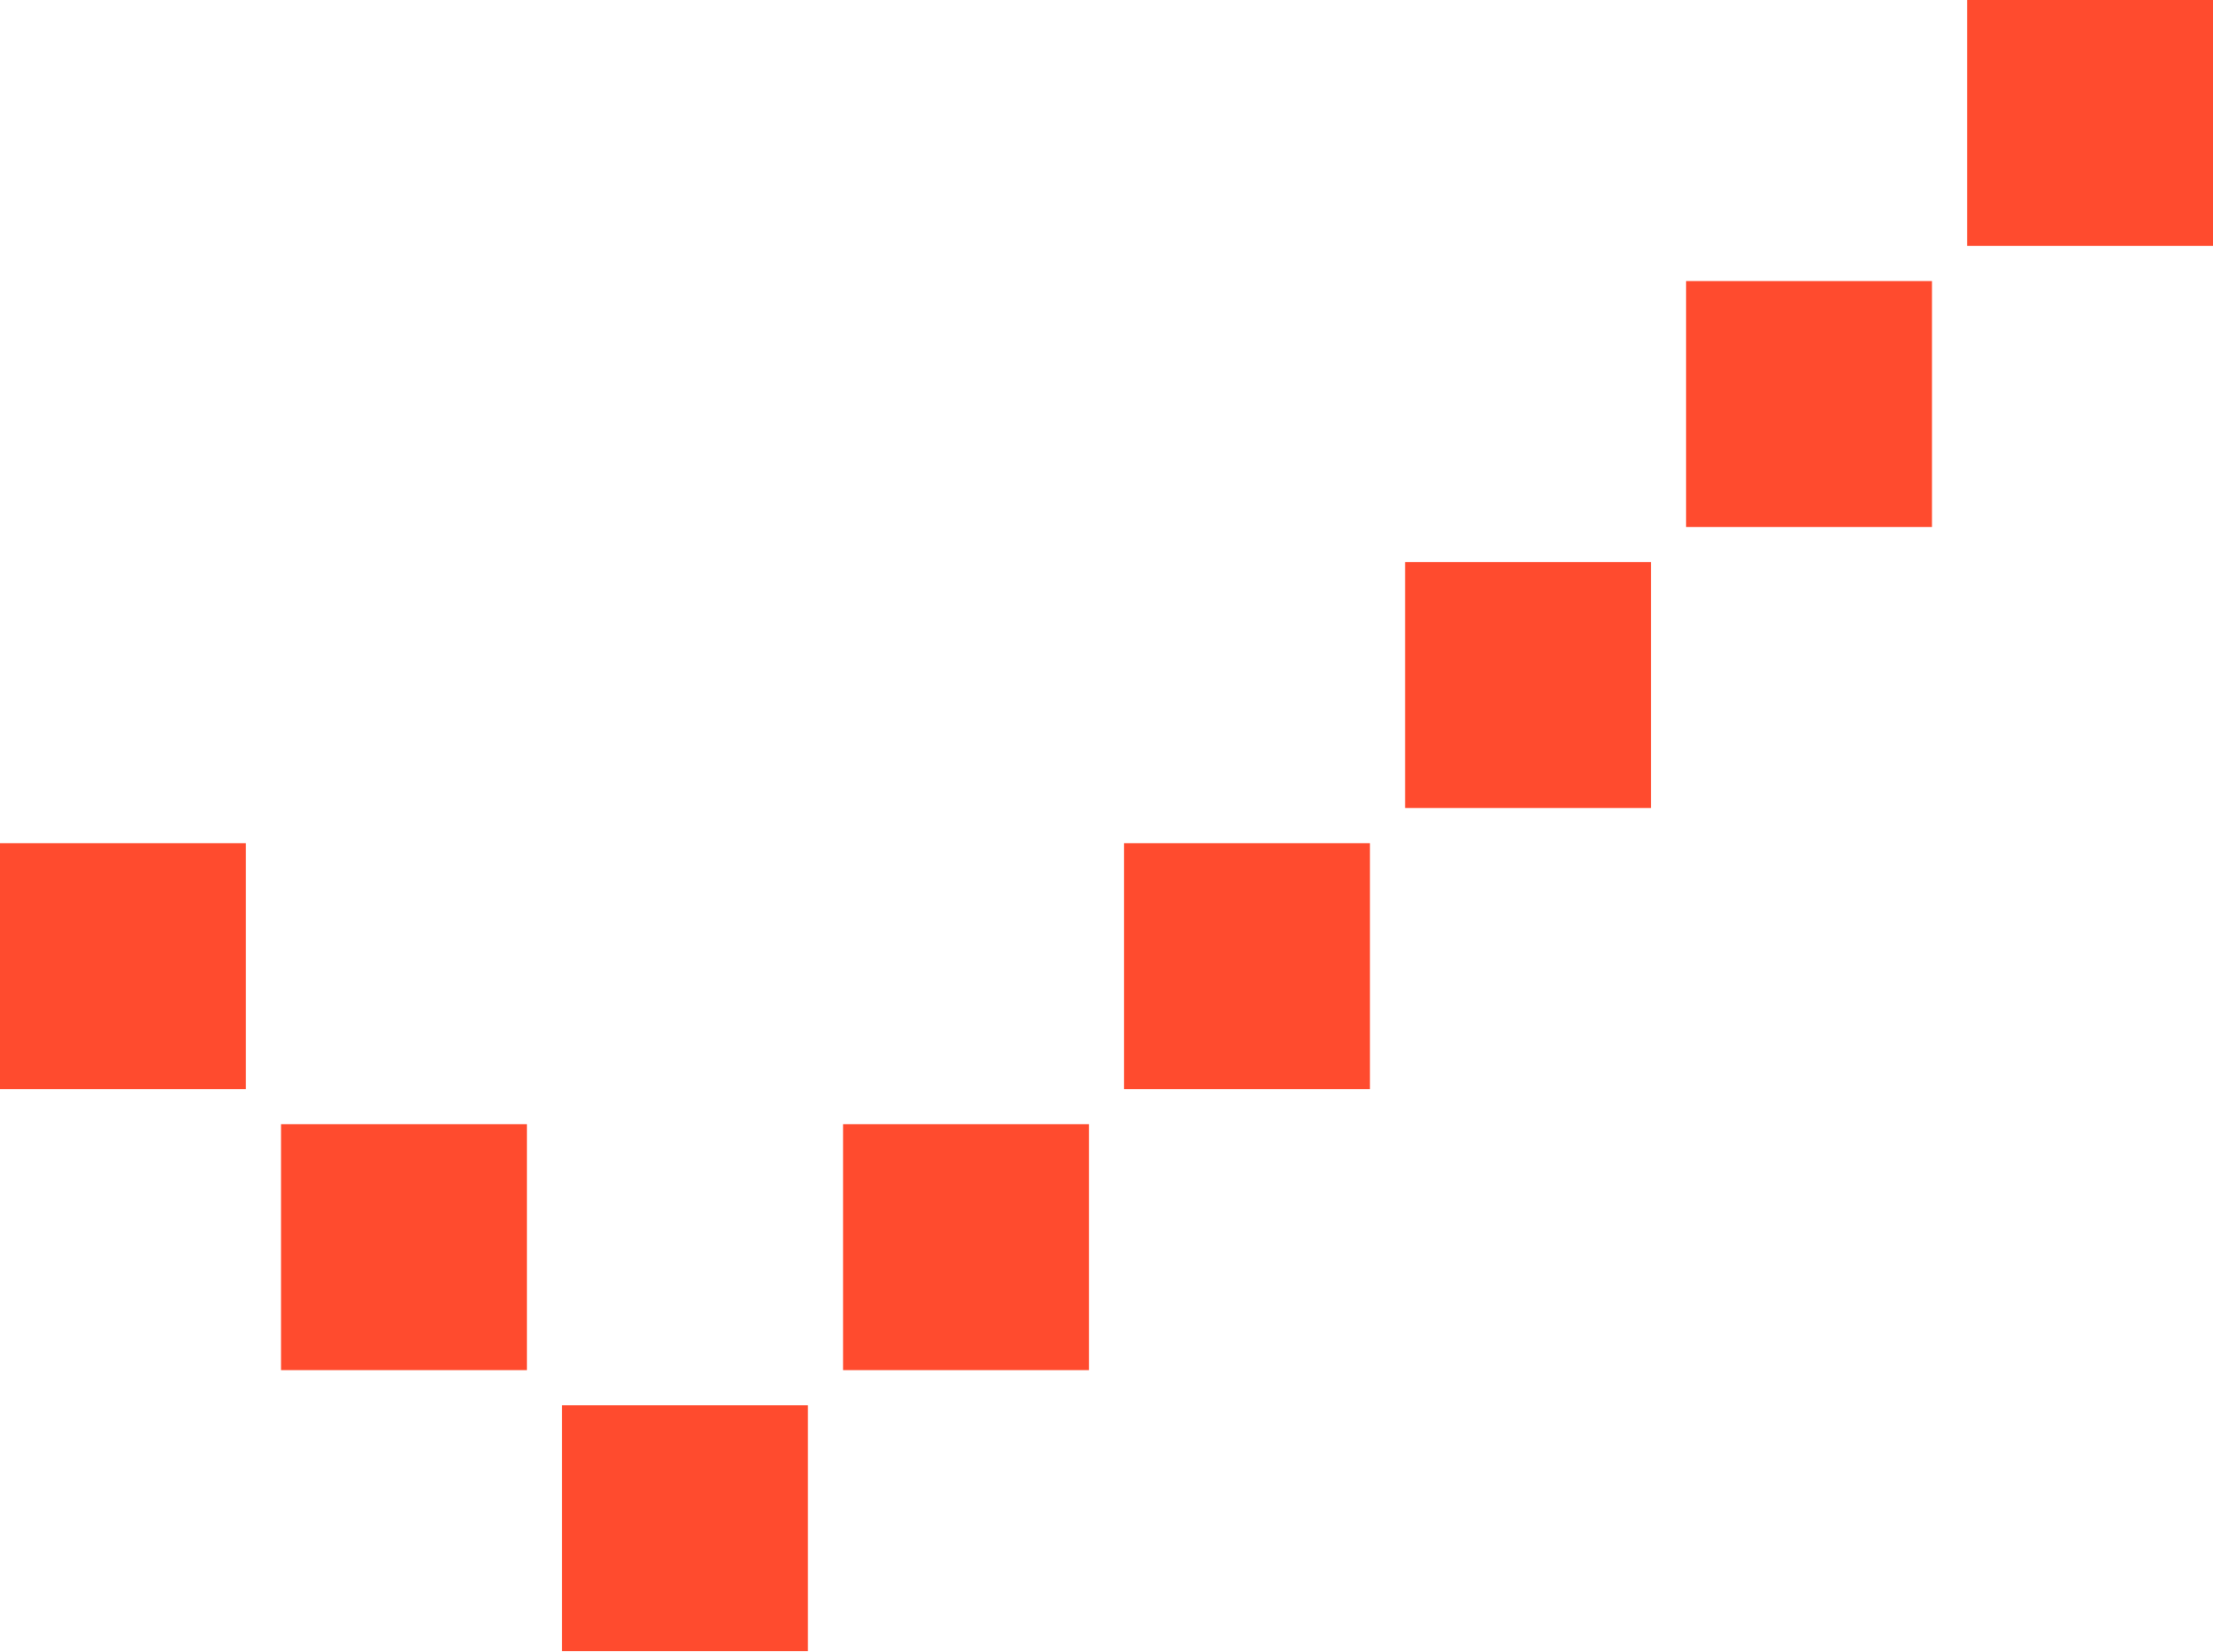
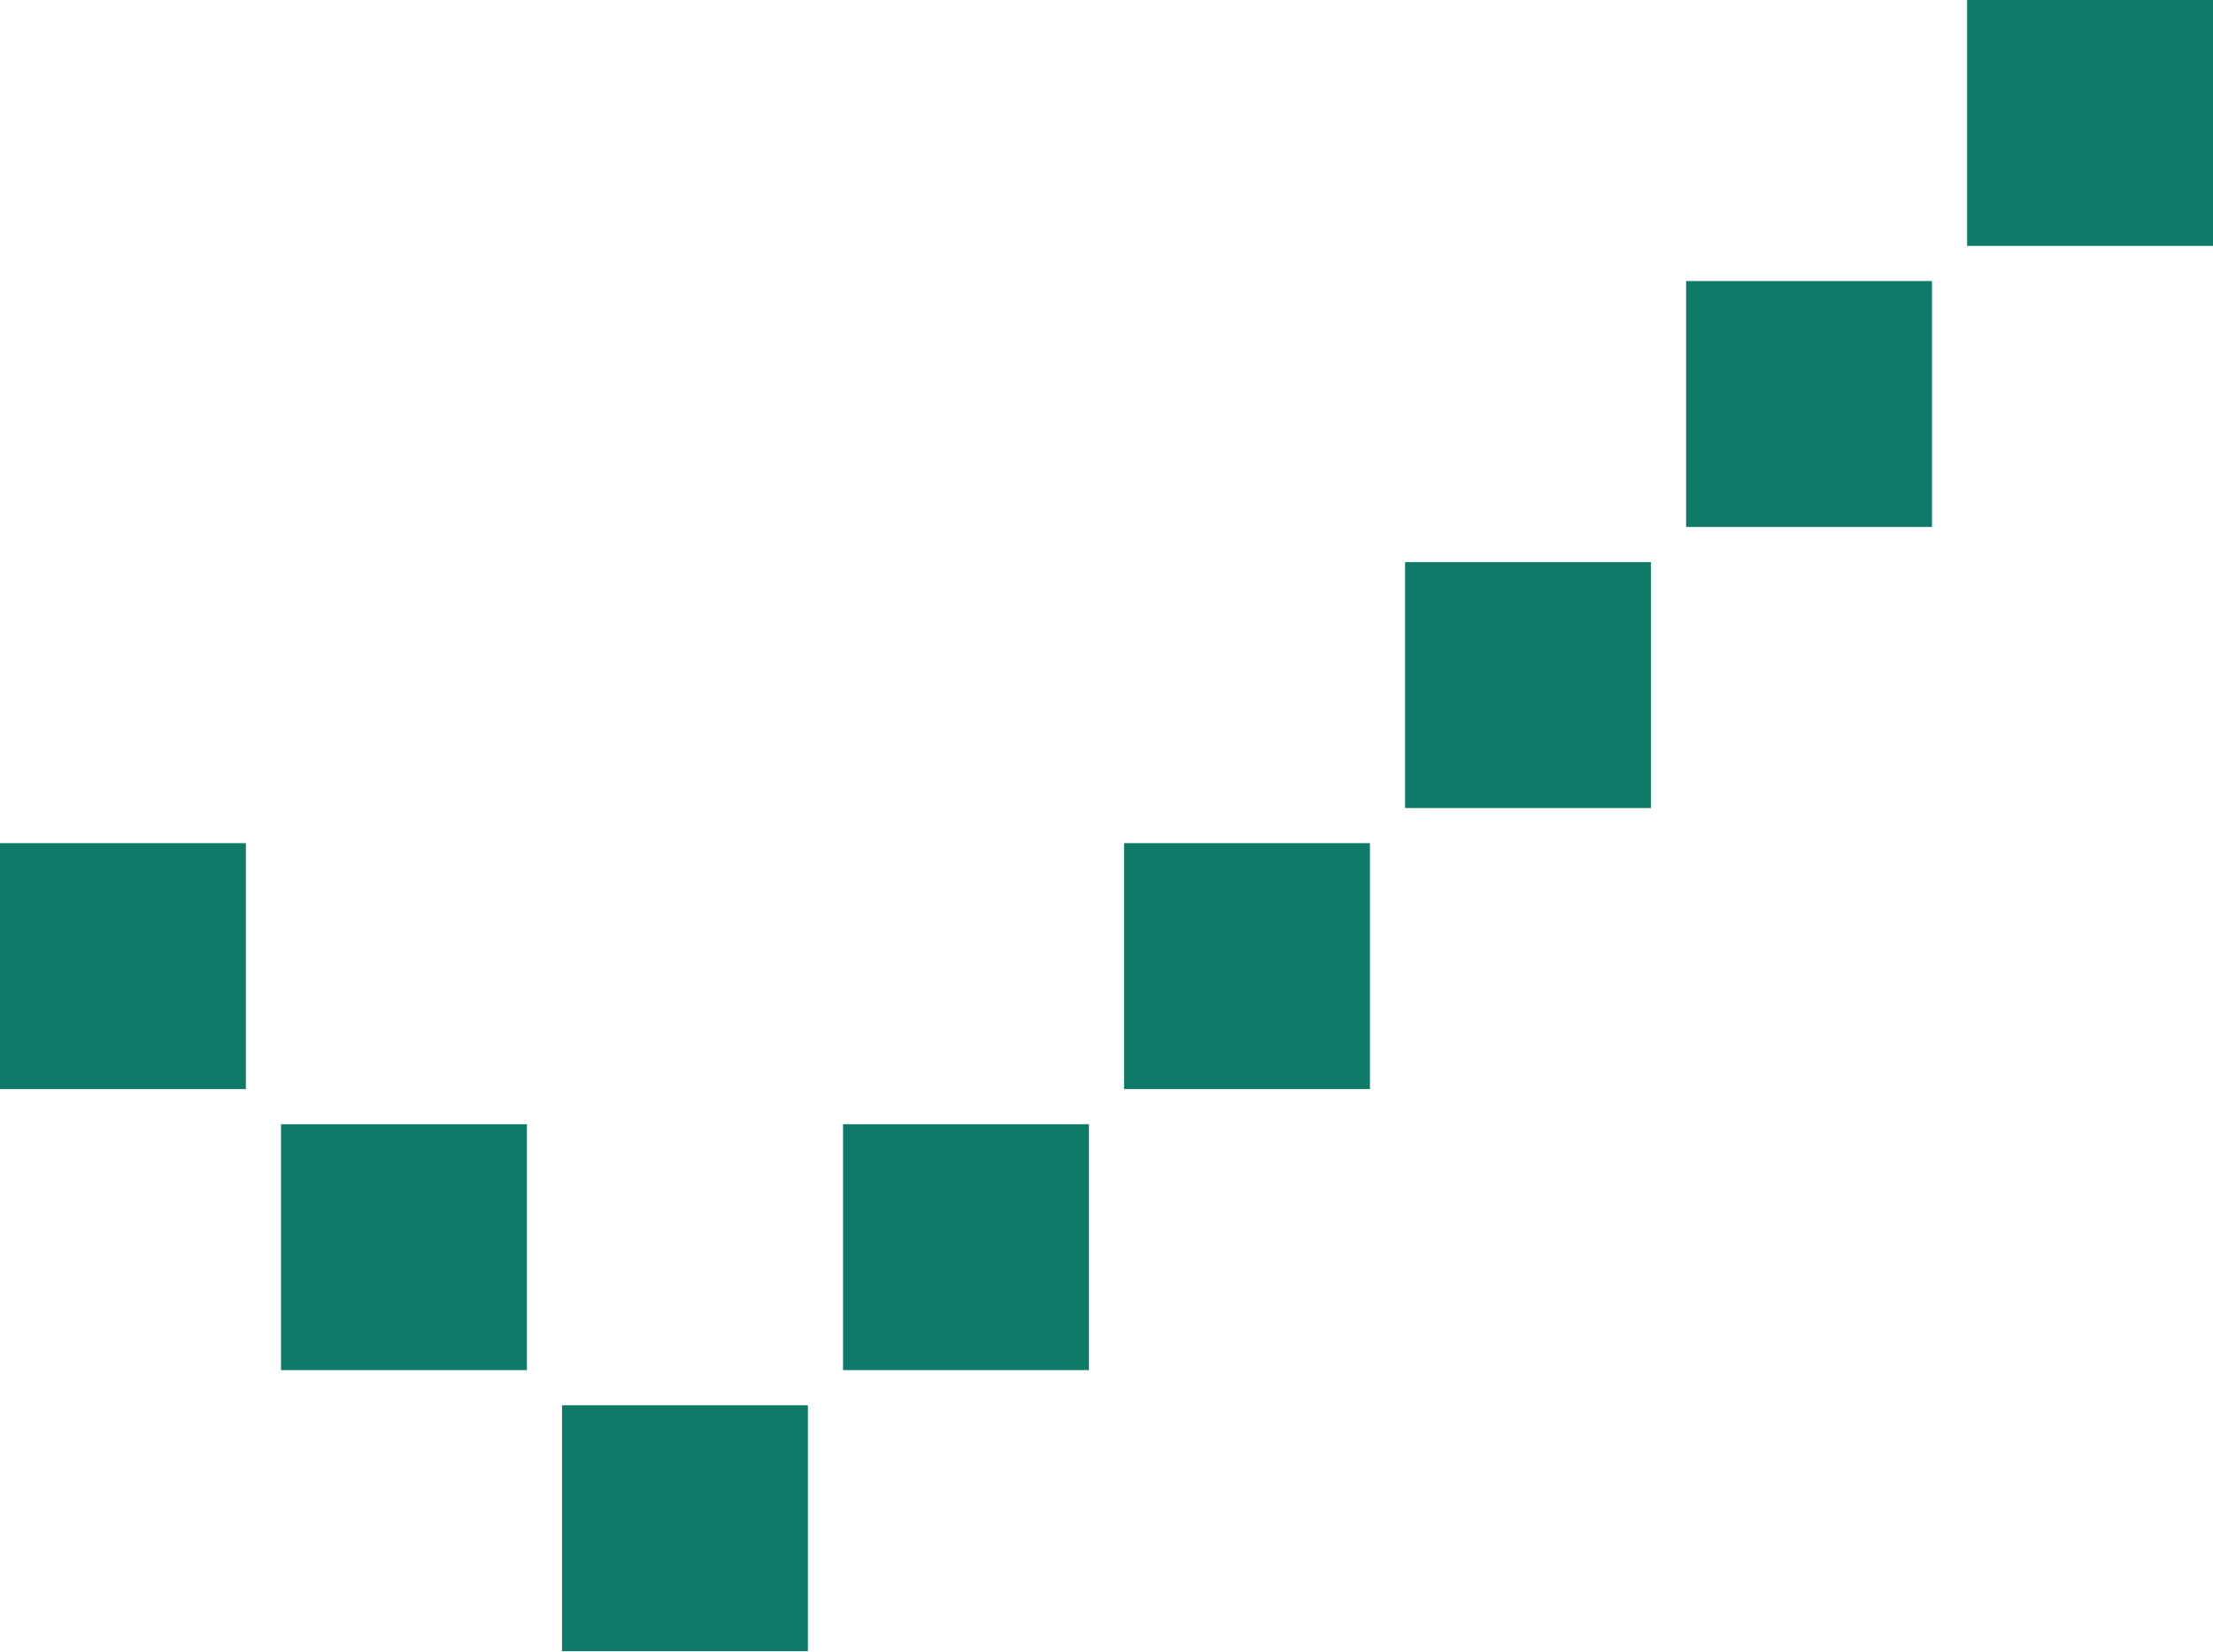
<svg xmlns="http://www.w3.org/2000/svg" width="63" height="47" viewBox="0 0 63 47" fill="none">
-   <path d="M7 24H0V31H7V24Z" fill="#FF4B2E" />
-   <path d="M15 32H8V39H15V32Z" fill="#FF4B2E" />
-   <path d="M23 40H16V47H23V40Z" fill="#FF4B2E" />
-   <path d="M31 32H24V39H31V32Z" fill="#FF4B2E" />
-   <path d="M39 24H32V31H39V24Z" fill="#FF4B2E" />
-   <path d="M47 16H40V23H47V16Z" fill="#FF4B2E" />
-   <path d="M55 8H48V15H55V8Z" fill="#FF4B2E" />
-   <path d="M63 0H56V7H63V0Z" fill="#FF4B2E" />
+   <path d="M7 24H0V31H7V24Z" fill="#0F7A68" />
+   <path d="M15 32H8V39H15V32Z" fill="#0F7A68" />
+   <path d="M23 40H16V47H23V40Z" fill="#0F7A68" />
+   <path d="M31 32H24V39H31V32Z" fill="#0F7A68" />
+   <path d="M39 24H32V31H39V24Z" fill="#0F7A68" />
+   <path d="M47 16H40V23H47V16Z" fill="#0F7A68" />
+   <path d="M55 8H48V15H55V8Z" fill="#0F7A68" />
+   <path d="M63 0H56V7H63V0Z" fill="#0F7A68" />
</svg>
